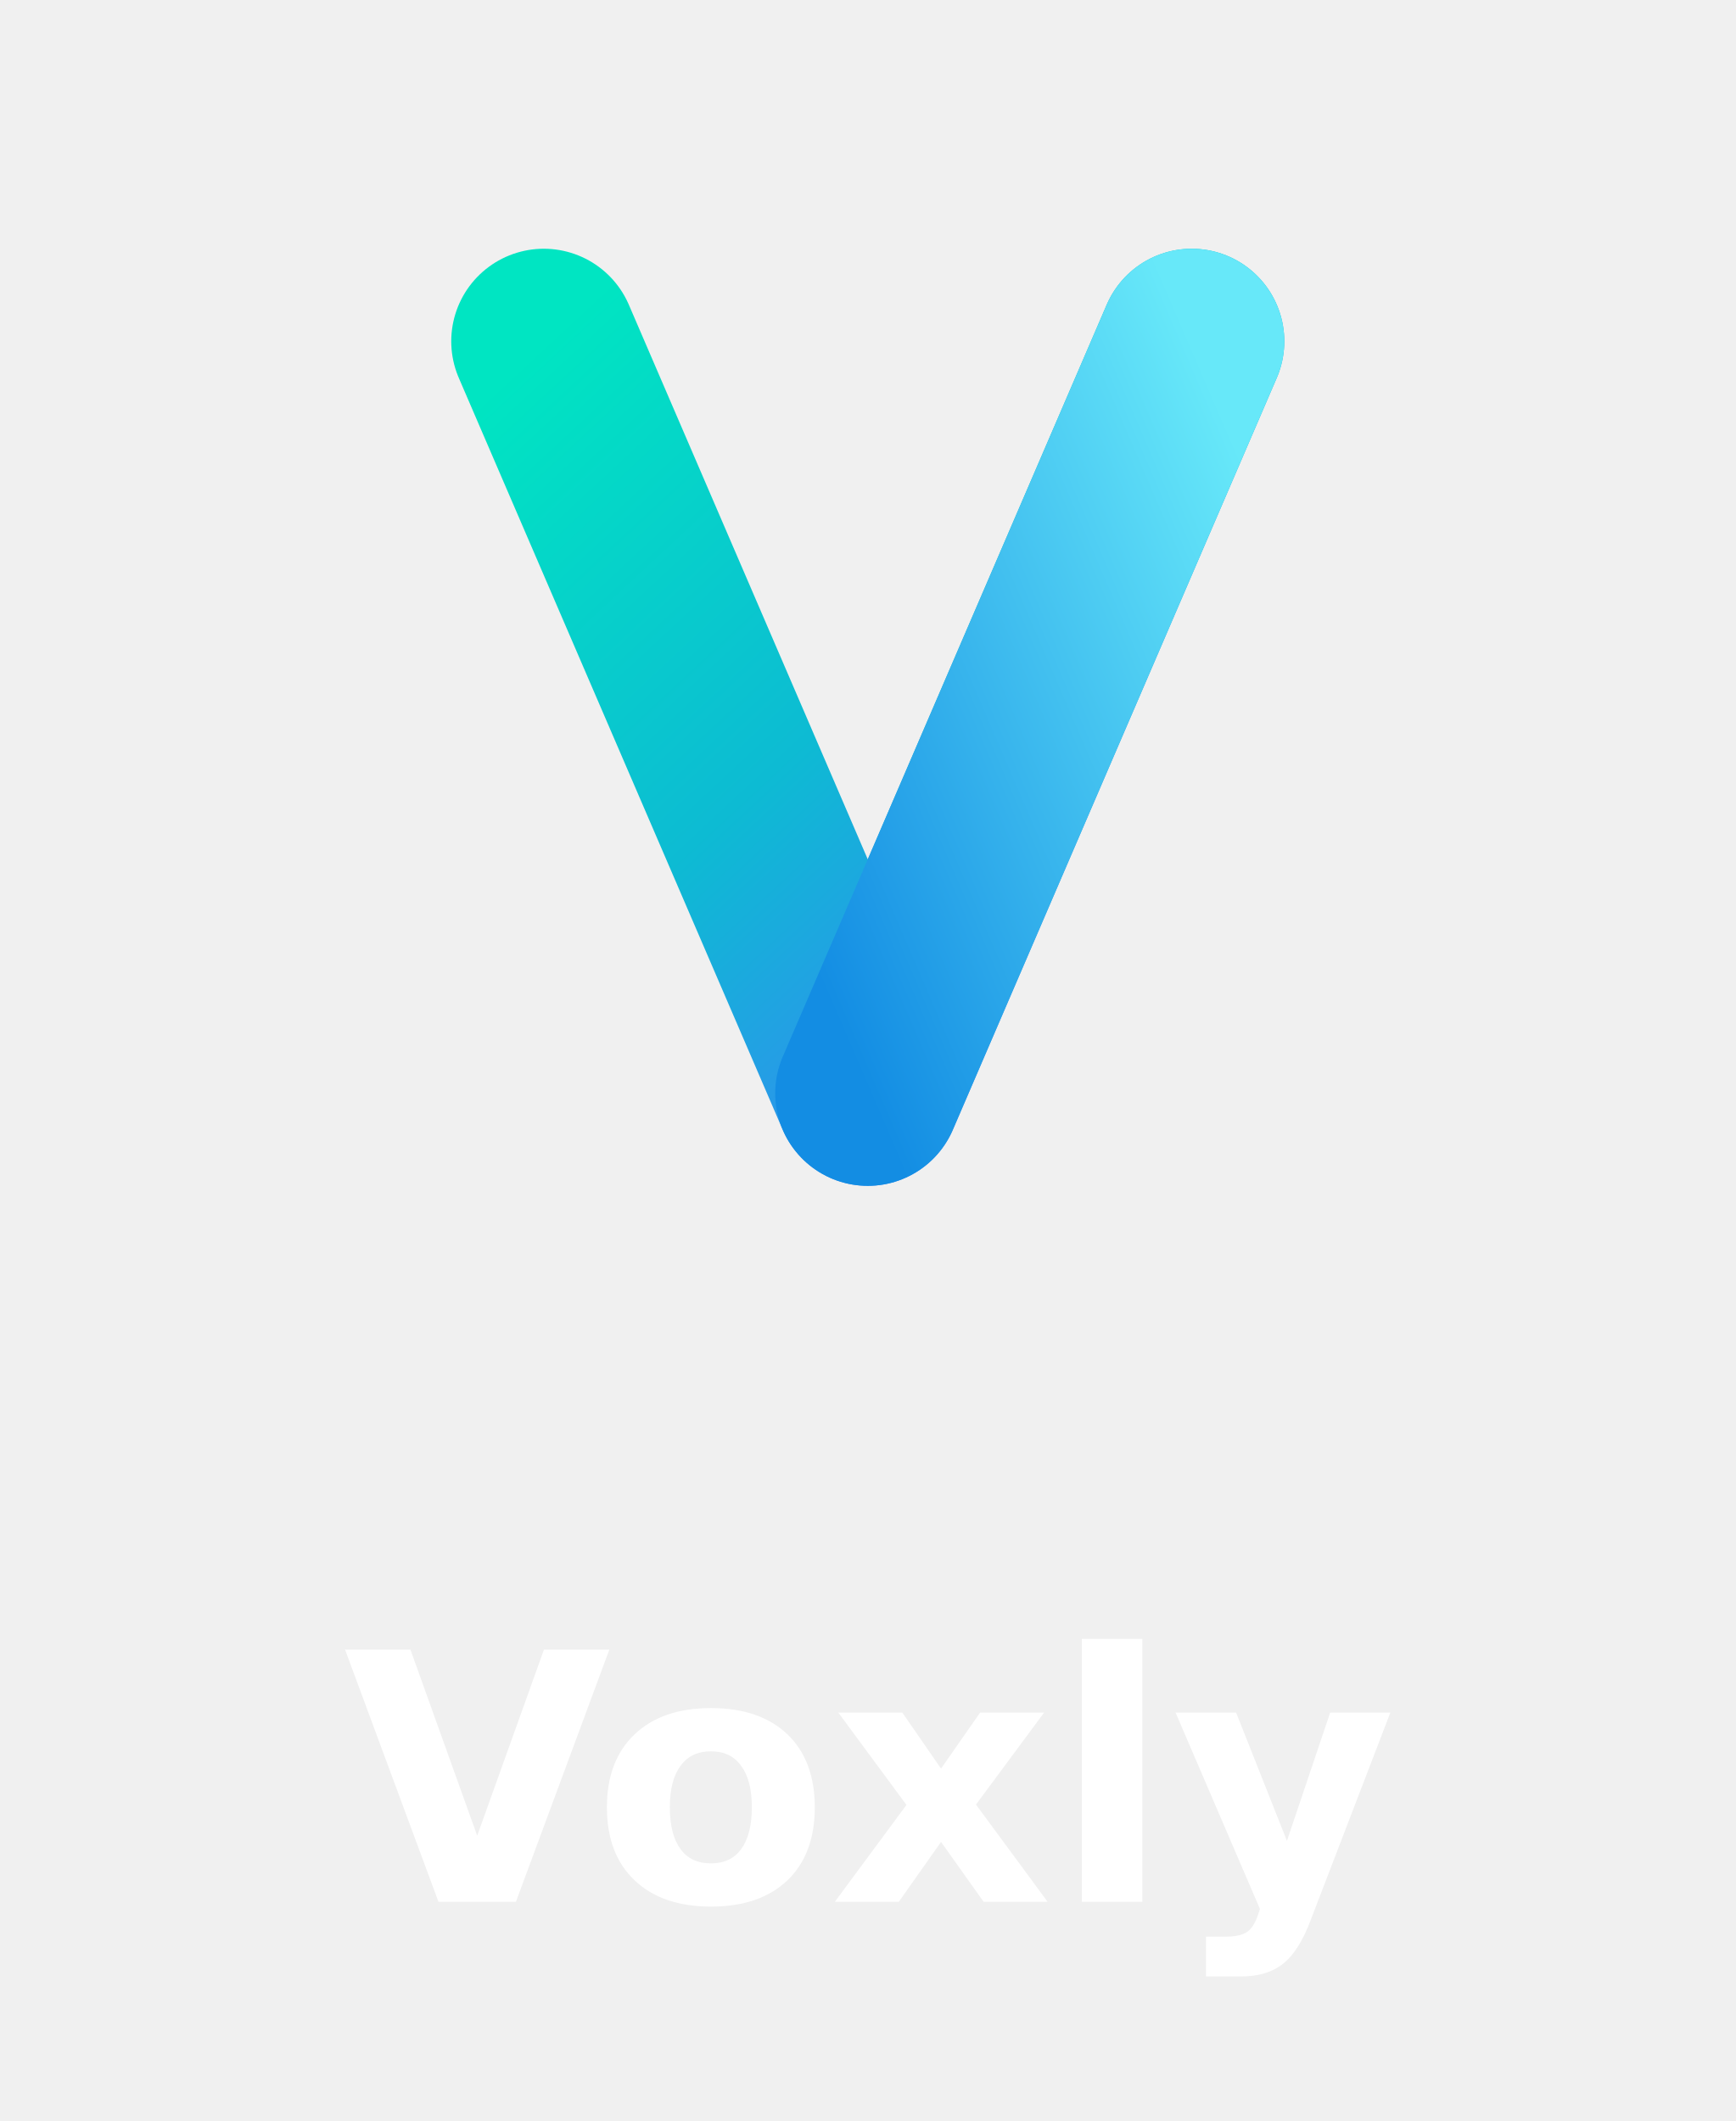
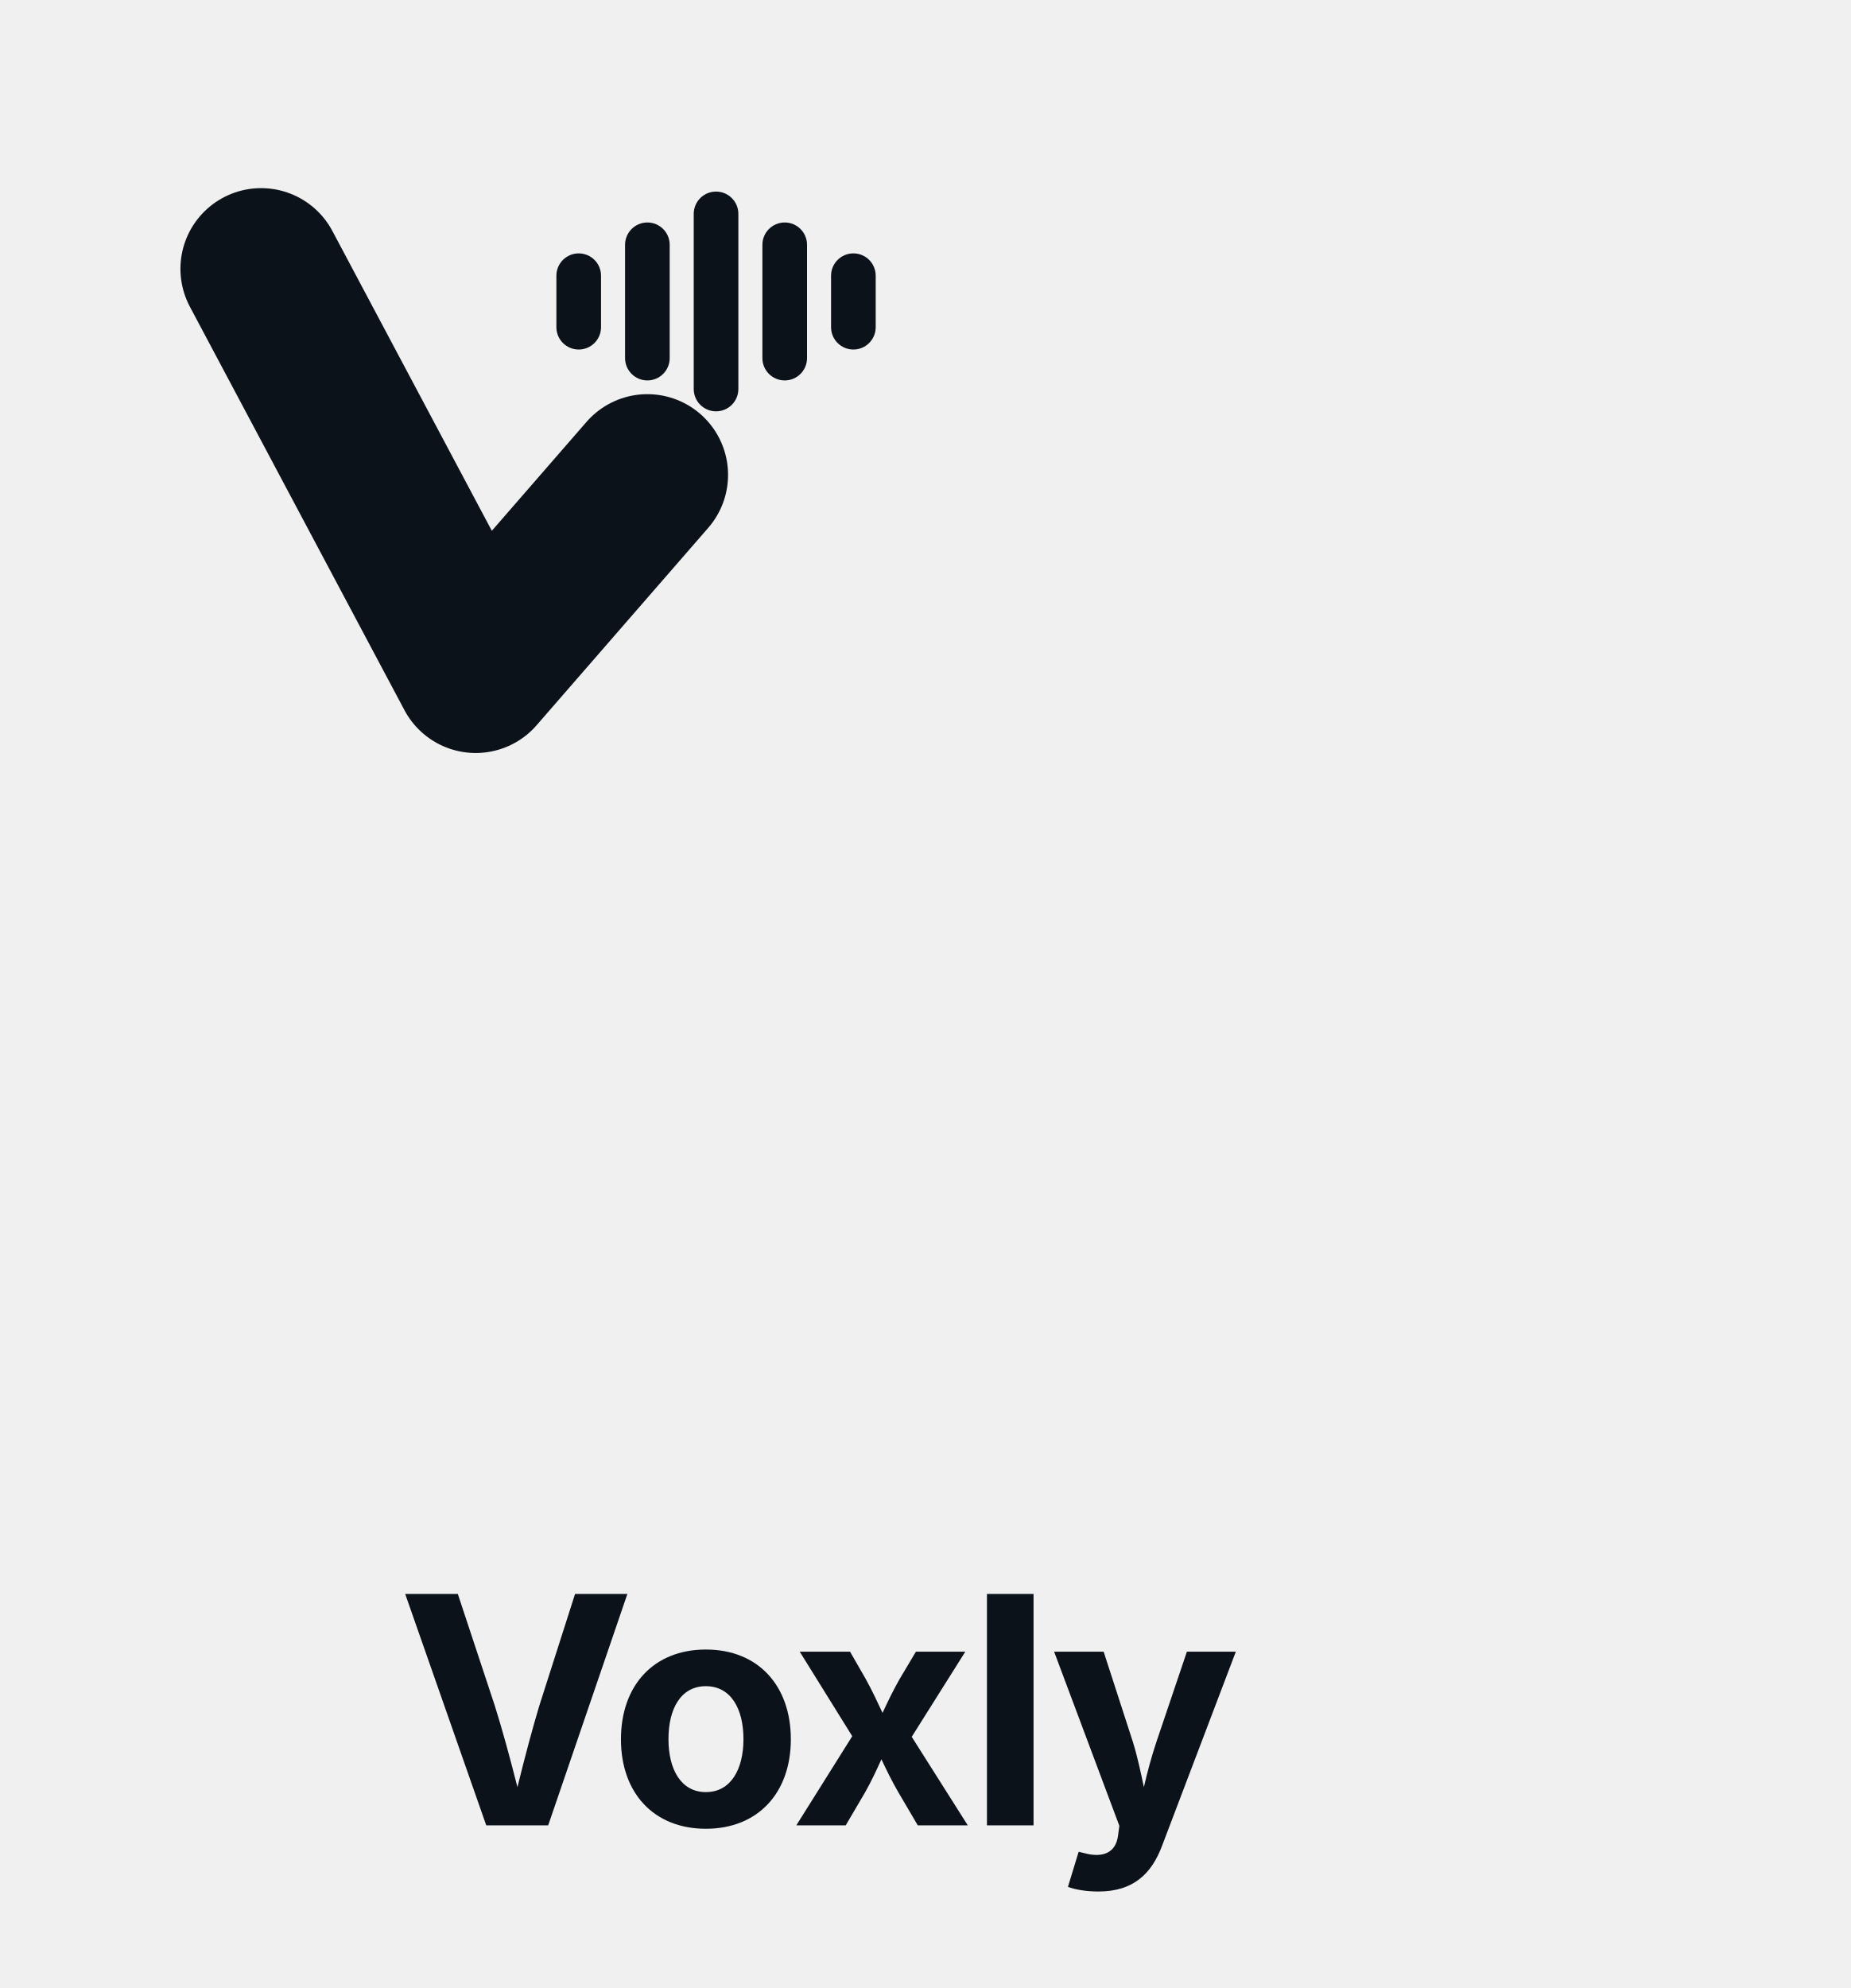
- <svg xmlns="http://www.w3.org/2000/svg" width="900" height="1100" viewBox="0 0 900 1100">
-   <defs>
-     <linearGradient id="g1" x1="0%" y1="0%" x2="80%" y2="100%">
-       <stop offset="0%" stop-color="#00E5C2" />
-       <stop offset="52%" stop-color="#0DBBD3" />
-       <stop offset="100%" stop-color="#3B82F6" />
-     </linearGradient>
-     <linearGradient id="g2" x1="0%" y1="100%" x2="100%" y2="0%">
-       <stop offset="0%" stop-color="#138DE3" />
-       <stop offset="100%" stop-color="#67E8F9" />
-     </linearGradient>
-   </defs>
-   <g transform="translate(150,75) scale(0.60)">
-     <path d="M 220 170 L 500 820 L 780 170" fill="none" stroke="url(#g1)" stroke-width="160" stroke-linecap="round" stroke-linejoin="round" />
-     <path d="M 500 820 L 780 170" fill="none" stroke="url(#g2)" stroke-width="160" stroke-linecap="round" stroke-linejoin="round" />
+ <svg xmlns="http://www.w3.org/2000/svg" width="1024" height="1100" viewBox="0 0 1024 1100" role="img" aria-labelledby="title desc">
+   <g transform="translate(40.0 30.0) scale(0.95)">
+     <path d="M 110 125 L 235 360 L 335 245" fill="none" stroke="#0B121A" stroke-width="94" stroke-linecap="round" stroke-linejoin="round" />
+     <g fill="#0B121A" shape-rendering="geometricPrecision">
+       <rect x="282" y="116" width="26" height="56" rx="13" />
+       <rect x="322" y="98" width="26" height="92" rx="13" />
+       <rect x="362" y="80" width="26" height="128" rx="13" />
+       <rect x="402" y="98" width="26" height="92" rx="13" />
+       <rect x="442" y="116" width="26" height="56" rx="13" />
+     </g>
  </g>
-   <path d="M0.005,0.729 L0.194,0.729 L0.387,0.191 L0.58,0.729 L0.769,0.729 L0.499,0 L0.275,0 L0.005,0.729 Z M1.063,0.435 Q1.005,0.435 0.975,0.393 Q0.944,0.352 0.944,0.273 Q0.944,0.194 0.975,0.152 Q1.005,0.111 1.063,0.111 Q1.12,0.111 1.15,0.152 Q1.181,0.194 1.181,0.273 Q1.181,0.352 1.15,0.393 Q1.12,0.435 1.063,0.435 Z M1.063,0.56 Q1.204,0.56 1.284,0.484 Q1.363,0.408 1.363,0.273 Q1.363,0.138 1.284,0.062 Q1.204,-0.014 1.063,-0.014 Q0.922,-0.014 0.842,0.062 Q0.762,0.138 0.762,0.273 Q0.762,0.408 0.842,0.484 Q0.922,0.56 1.063,0.56 Z M1.628,0.28 L1.431,0.547 L1.616,0.547 L1.728,0.385 L1.841,0.547 L2.026,0.547 L1.829,0.281 L2.036,0 L1.851,0 L1.728,0.173 L1.606,0 L1.421,0 L1.628,0.28 Z M2.135,0.76 L2.31,0.76 L2.31,0 L2.135,0 L2.135,0.76 Z M2.406,0.547 L2.581,0.547 L2.728,0.176 L2.853,0.547 L3.027,0.547 L2.797,-0.052 Q2.763,-0.143 2.717,-0.179 Q2.671,-0.216 2.595,-0.216 L2.494,-0.216 L2.494,-0.101 L2.549,-0.101 Q2.593,-0.101 2.613,-0.087 Q2.633,-0.073 2.645,-0.036 L2.65,-0.021 L2.406,0.547 Z" fill="#FFFFFF" transform="translate(178.912,1025.000) scale(179.3722,-179.3722) translate(-0.004844,0.215781)" />
+   <text x="220.0" y="1010.0" fill="#0B121A" font-family="Inter, SF Pro Display, Helvetica Neue, Arial, sans-serif" font-size="176" font-weight="700" letter-spacing="-4">Voxly</text>
</svg>
